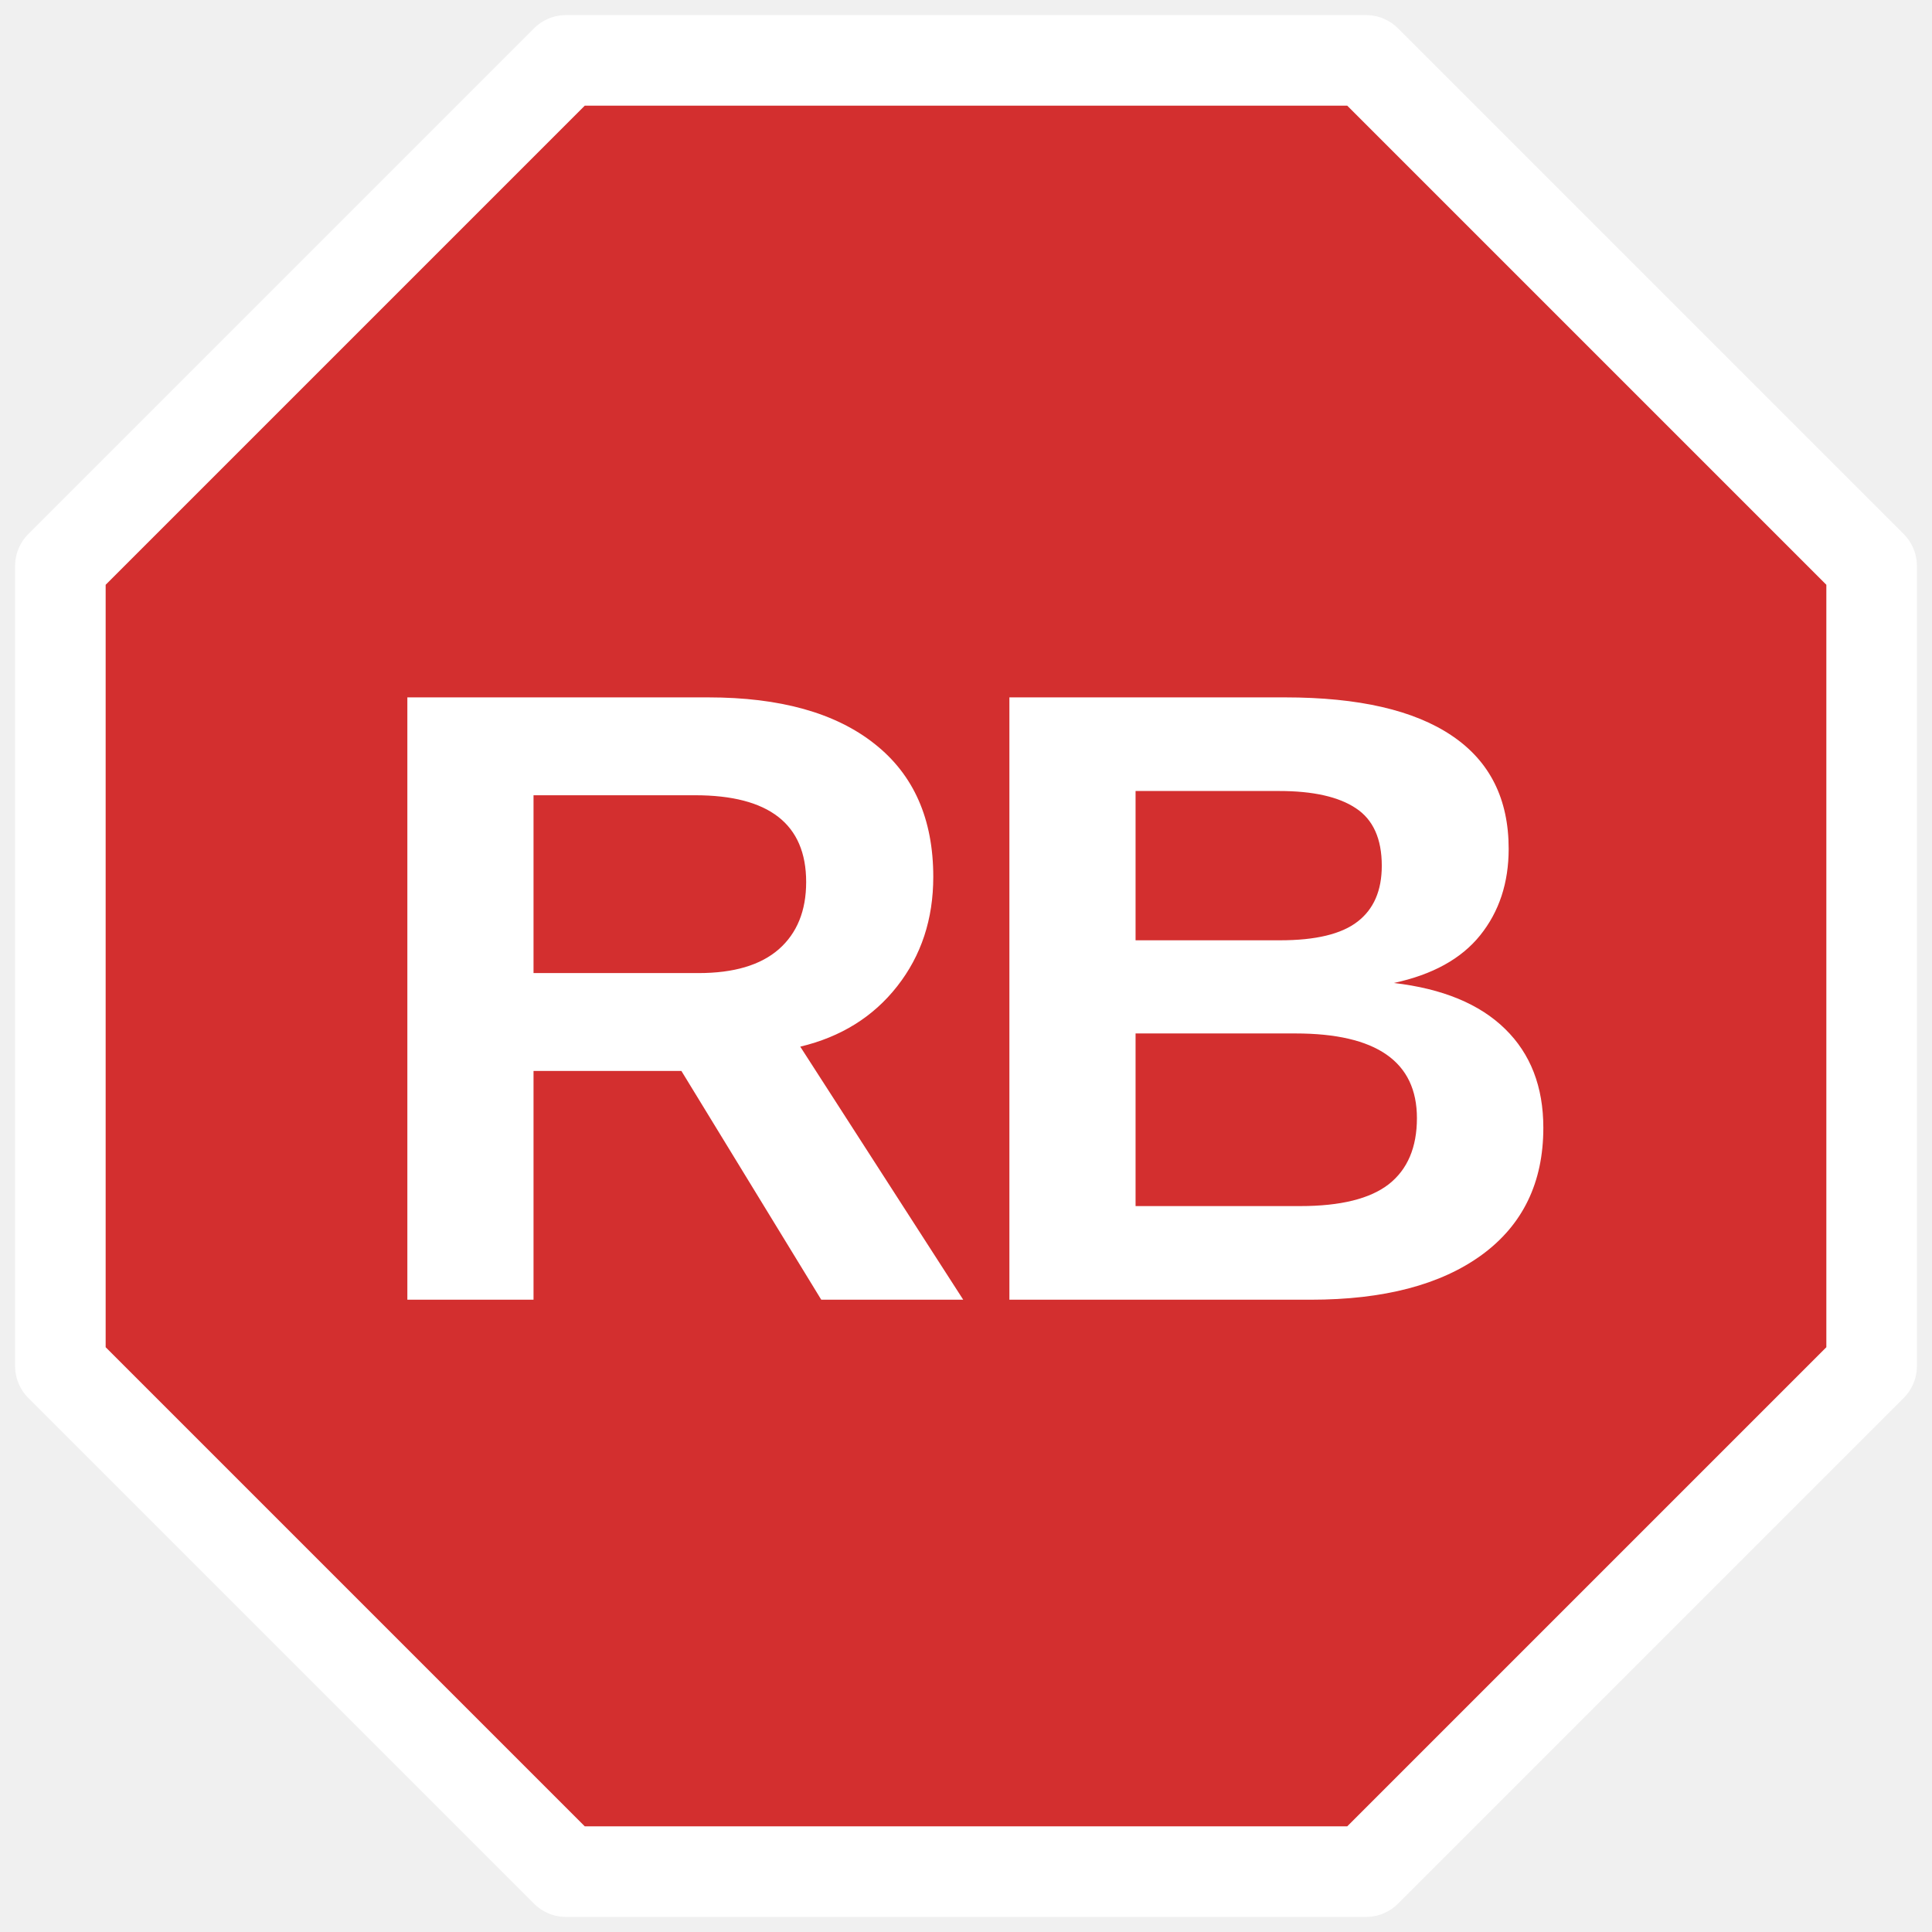
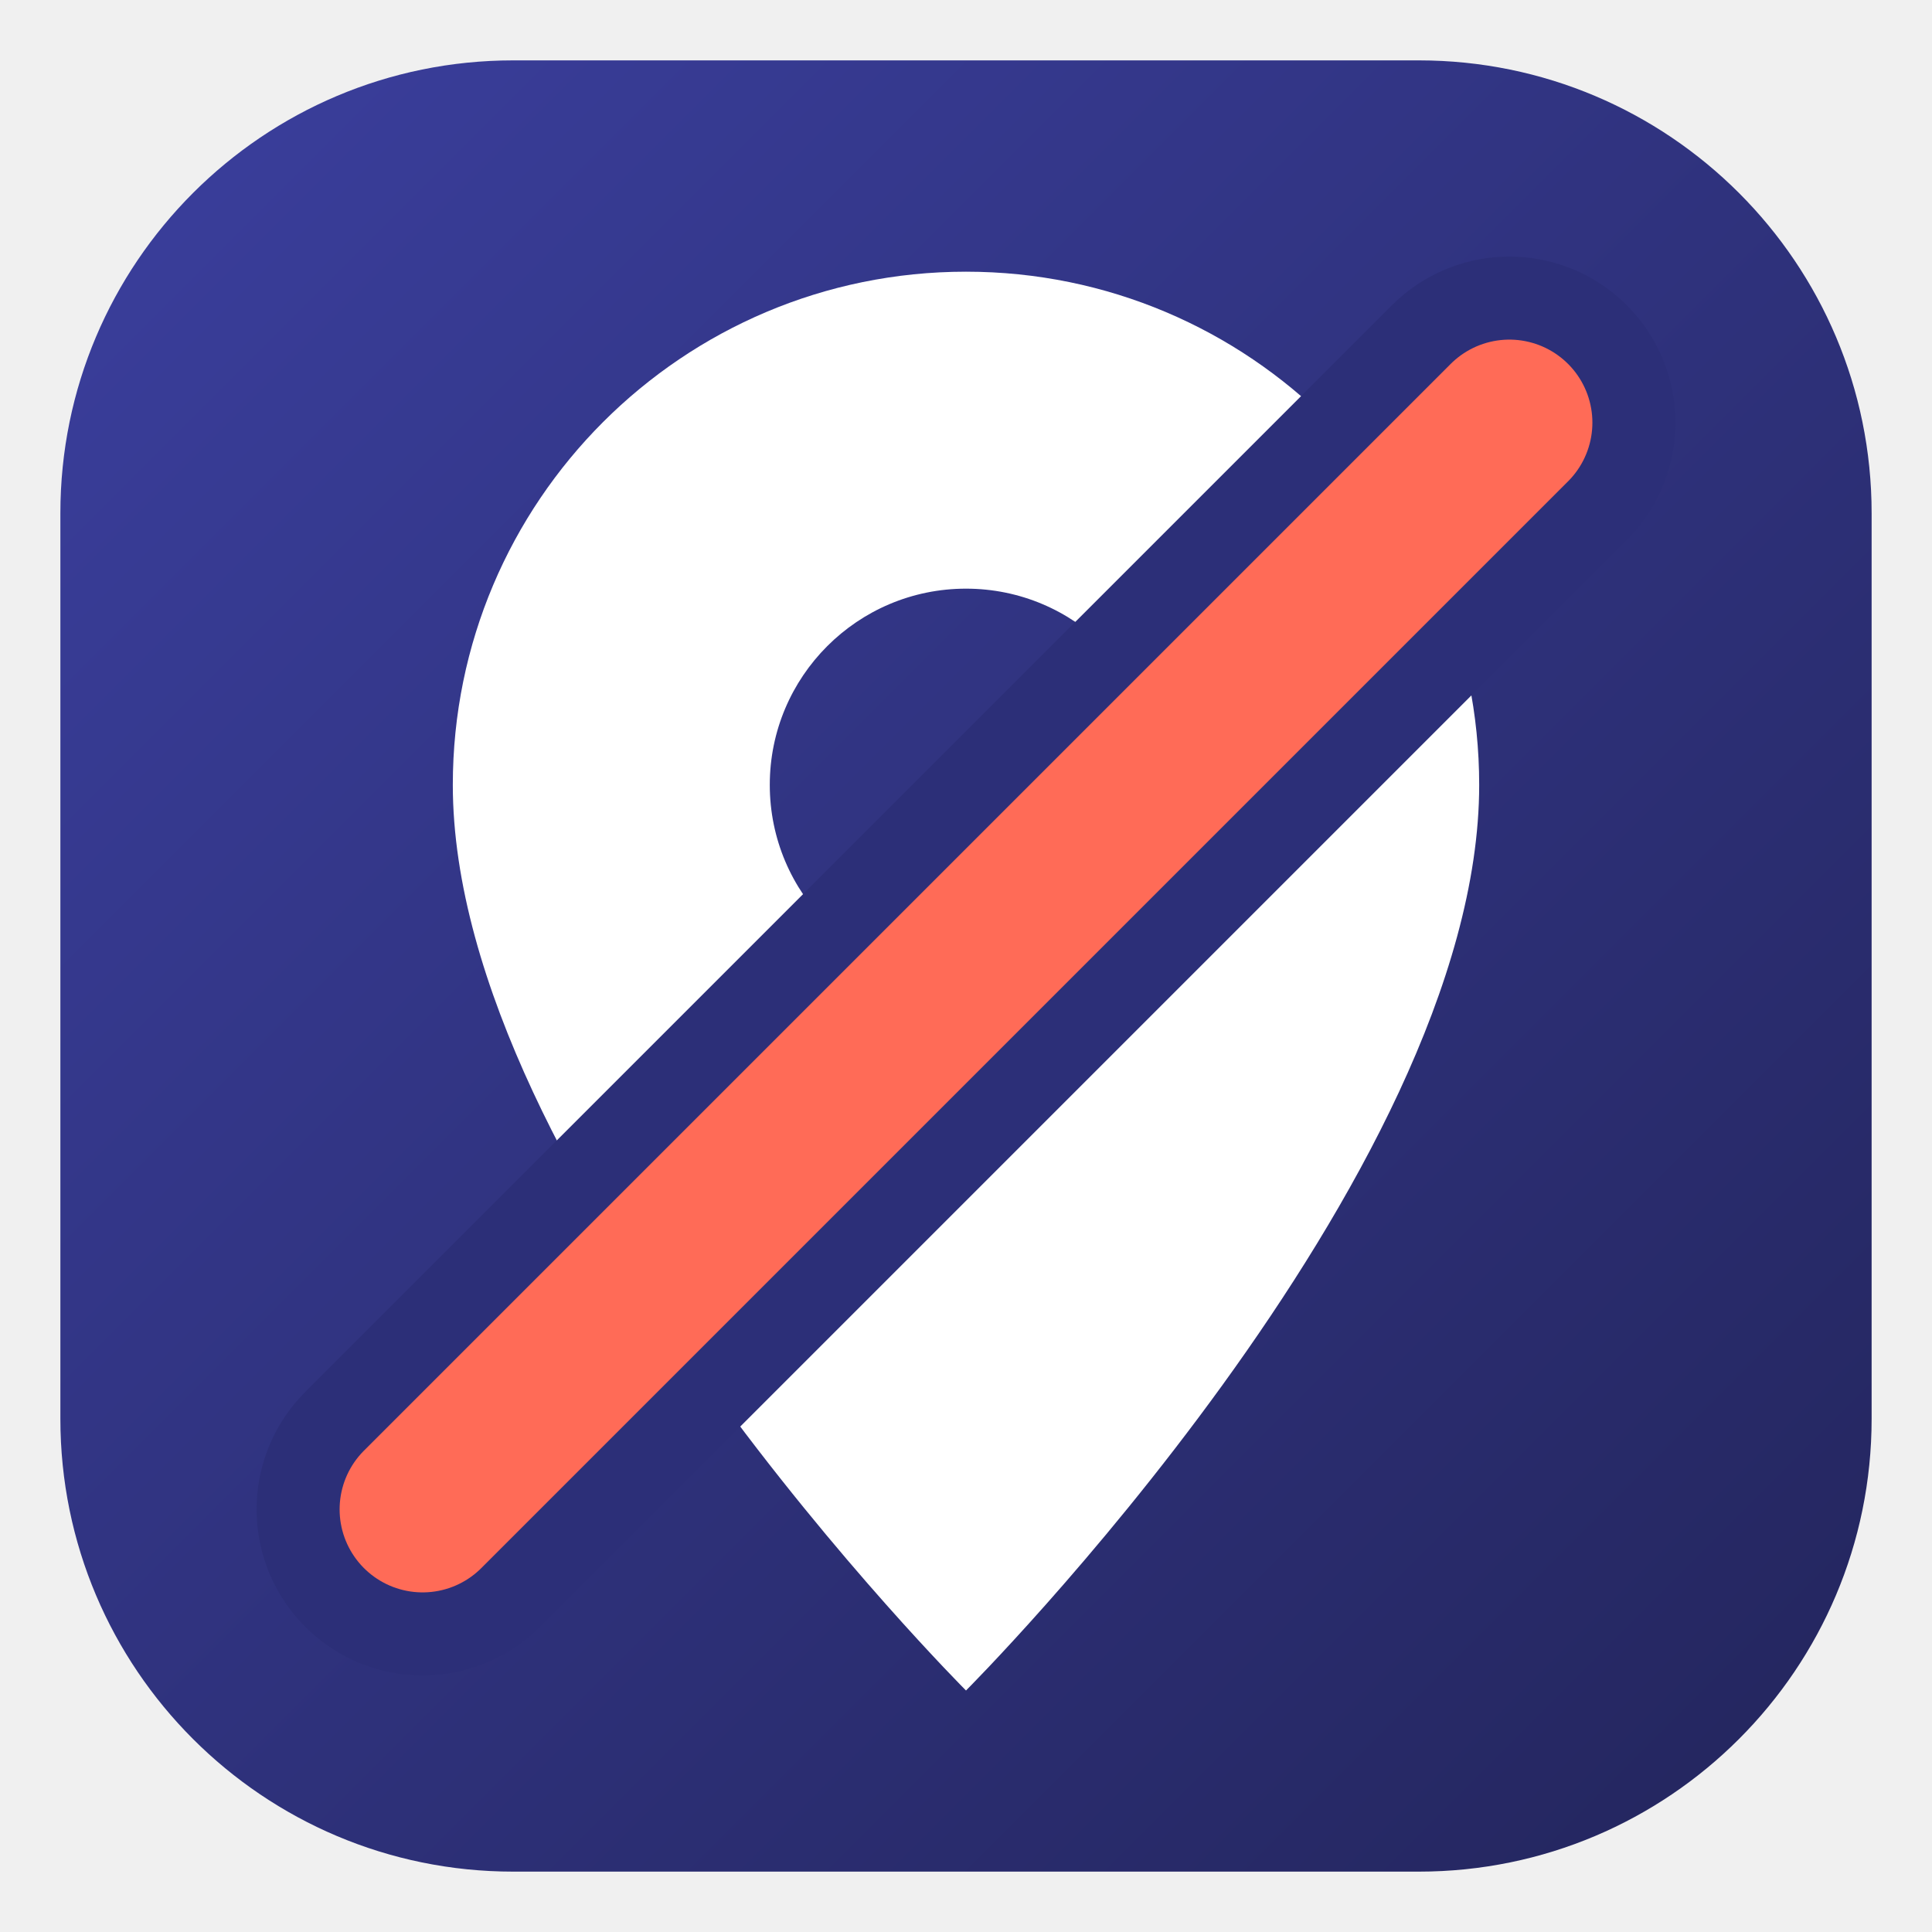
<svg xmlns="http://www.w3.org/2000/svg" viewBox="0 0 128 128">
-   <polygon points="37.5,4 90.5,4 124,37.5 124,90.5 90.5,124 37.5,124 4,90.5 4,37.5" fill="#d32f2f" stroke="#ffffff" stroke-width="6" stroke-linejoin="round" />
-   <text x="64" y="66" text-anchor="middle" dominant-baseline="central" font-family="Arial Black, Arial, Helvetica, sans-serif" font-weight="900" font-size="58" letter-spacing="-2" fill="#ffffff">RB</text>
+   <defs>
+     <linearGradient id="bg" x1="0" y1="0" x2="1" y2="1">
+       <stop offset="0" stop-color="#3b3f9e" />
+       <stop offset="1" stop-color="#23255c" />
+     </linearGradient>
+   </defs>
+   <rect x="4" y="4" width="120" height="120" rx="30" fill="url(#bg)" />
+   <path fill="#ffffff" fill-rule="evenodd" d="M64 112 C64 112 30 78 30 52 A34 34 0 0 1 98 52 C98 78 64 112 64 112 Z            M64 39 A13 13 0 1 0 64 65 A13 13 0 1 0 64 39 Z" />
+   <line x1="28" y1="100" x2="100" y2="28" stroke="#2c2f78" stroke-width="22" stroke-linecap="round" />
+   <line x1="28" y1="100" x2="100" y2="28" stroke="#ff6b57" stroke-width="11" stroke-linecap="round" />
</svg>
